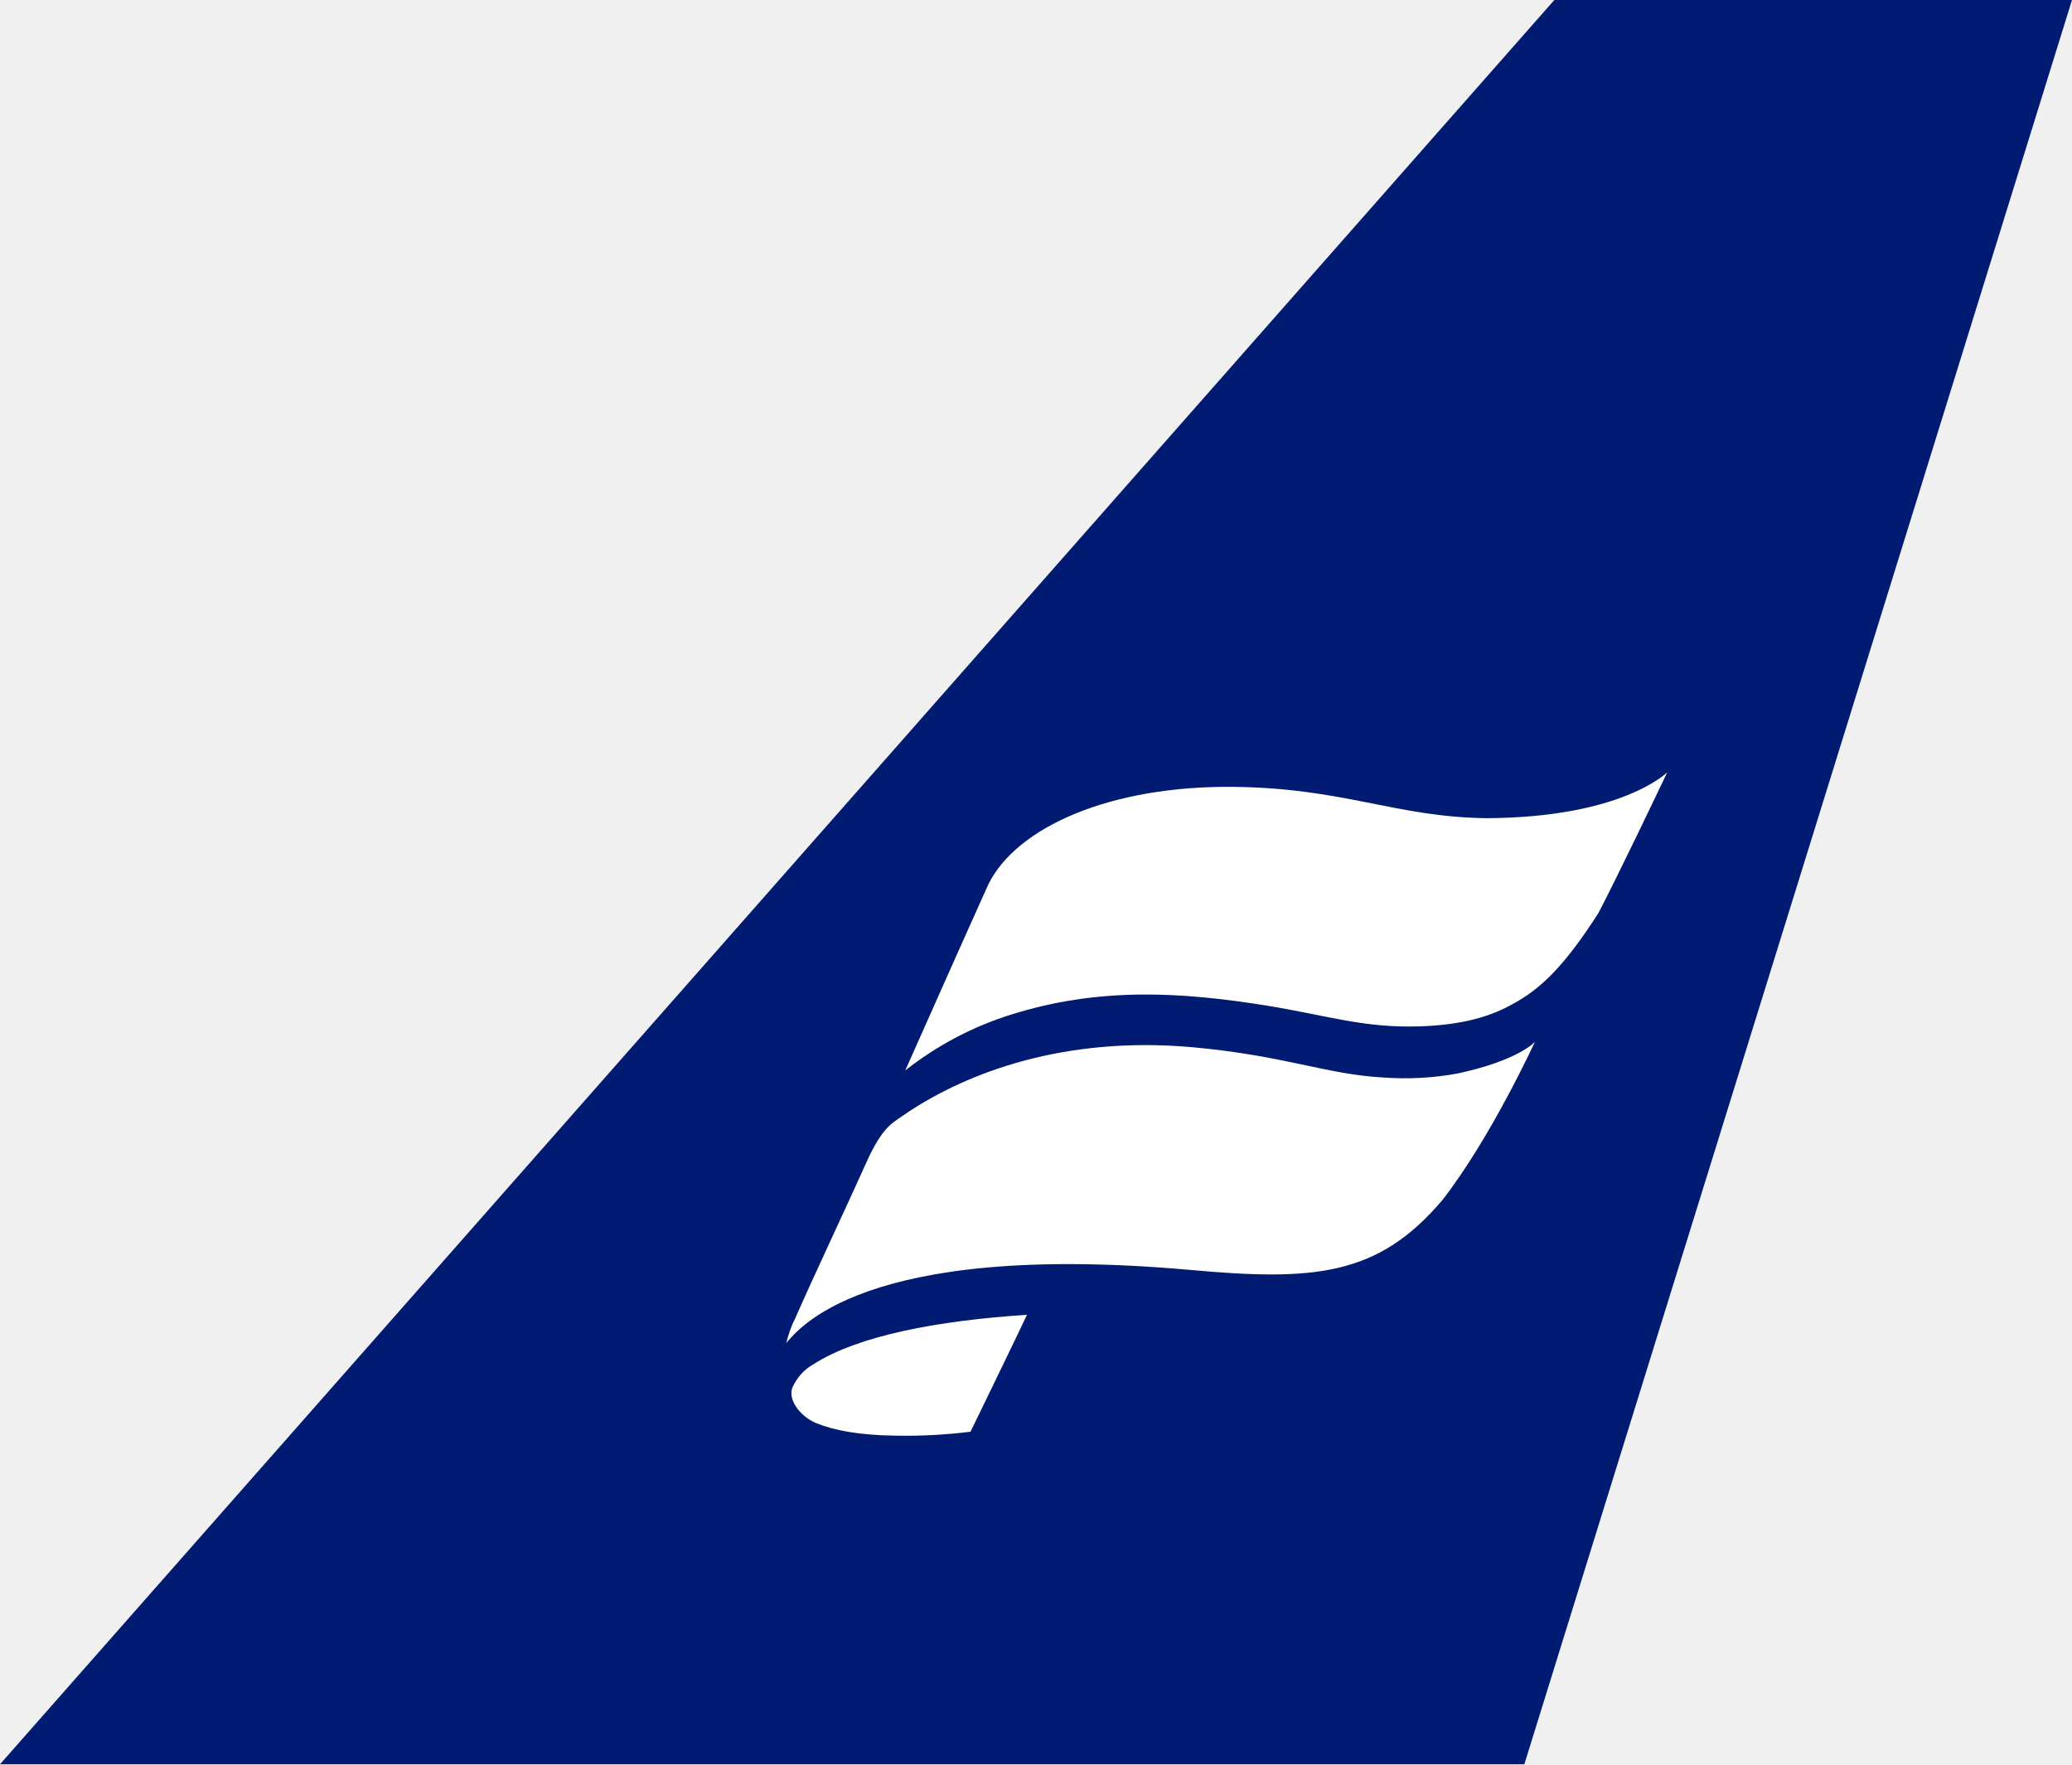
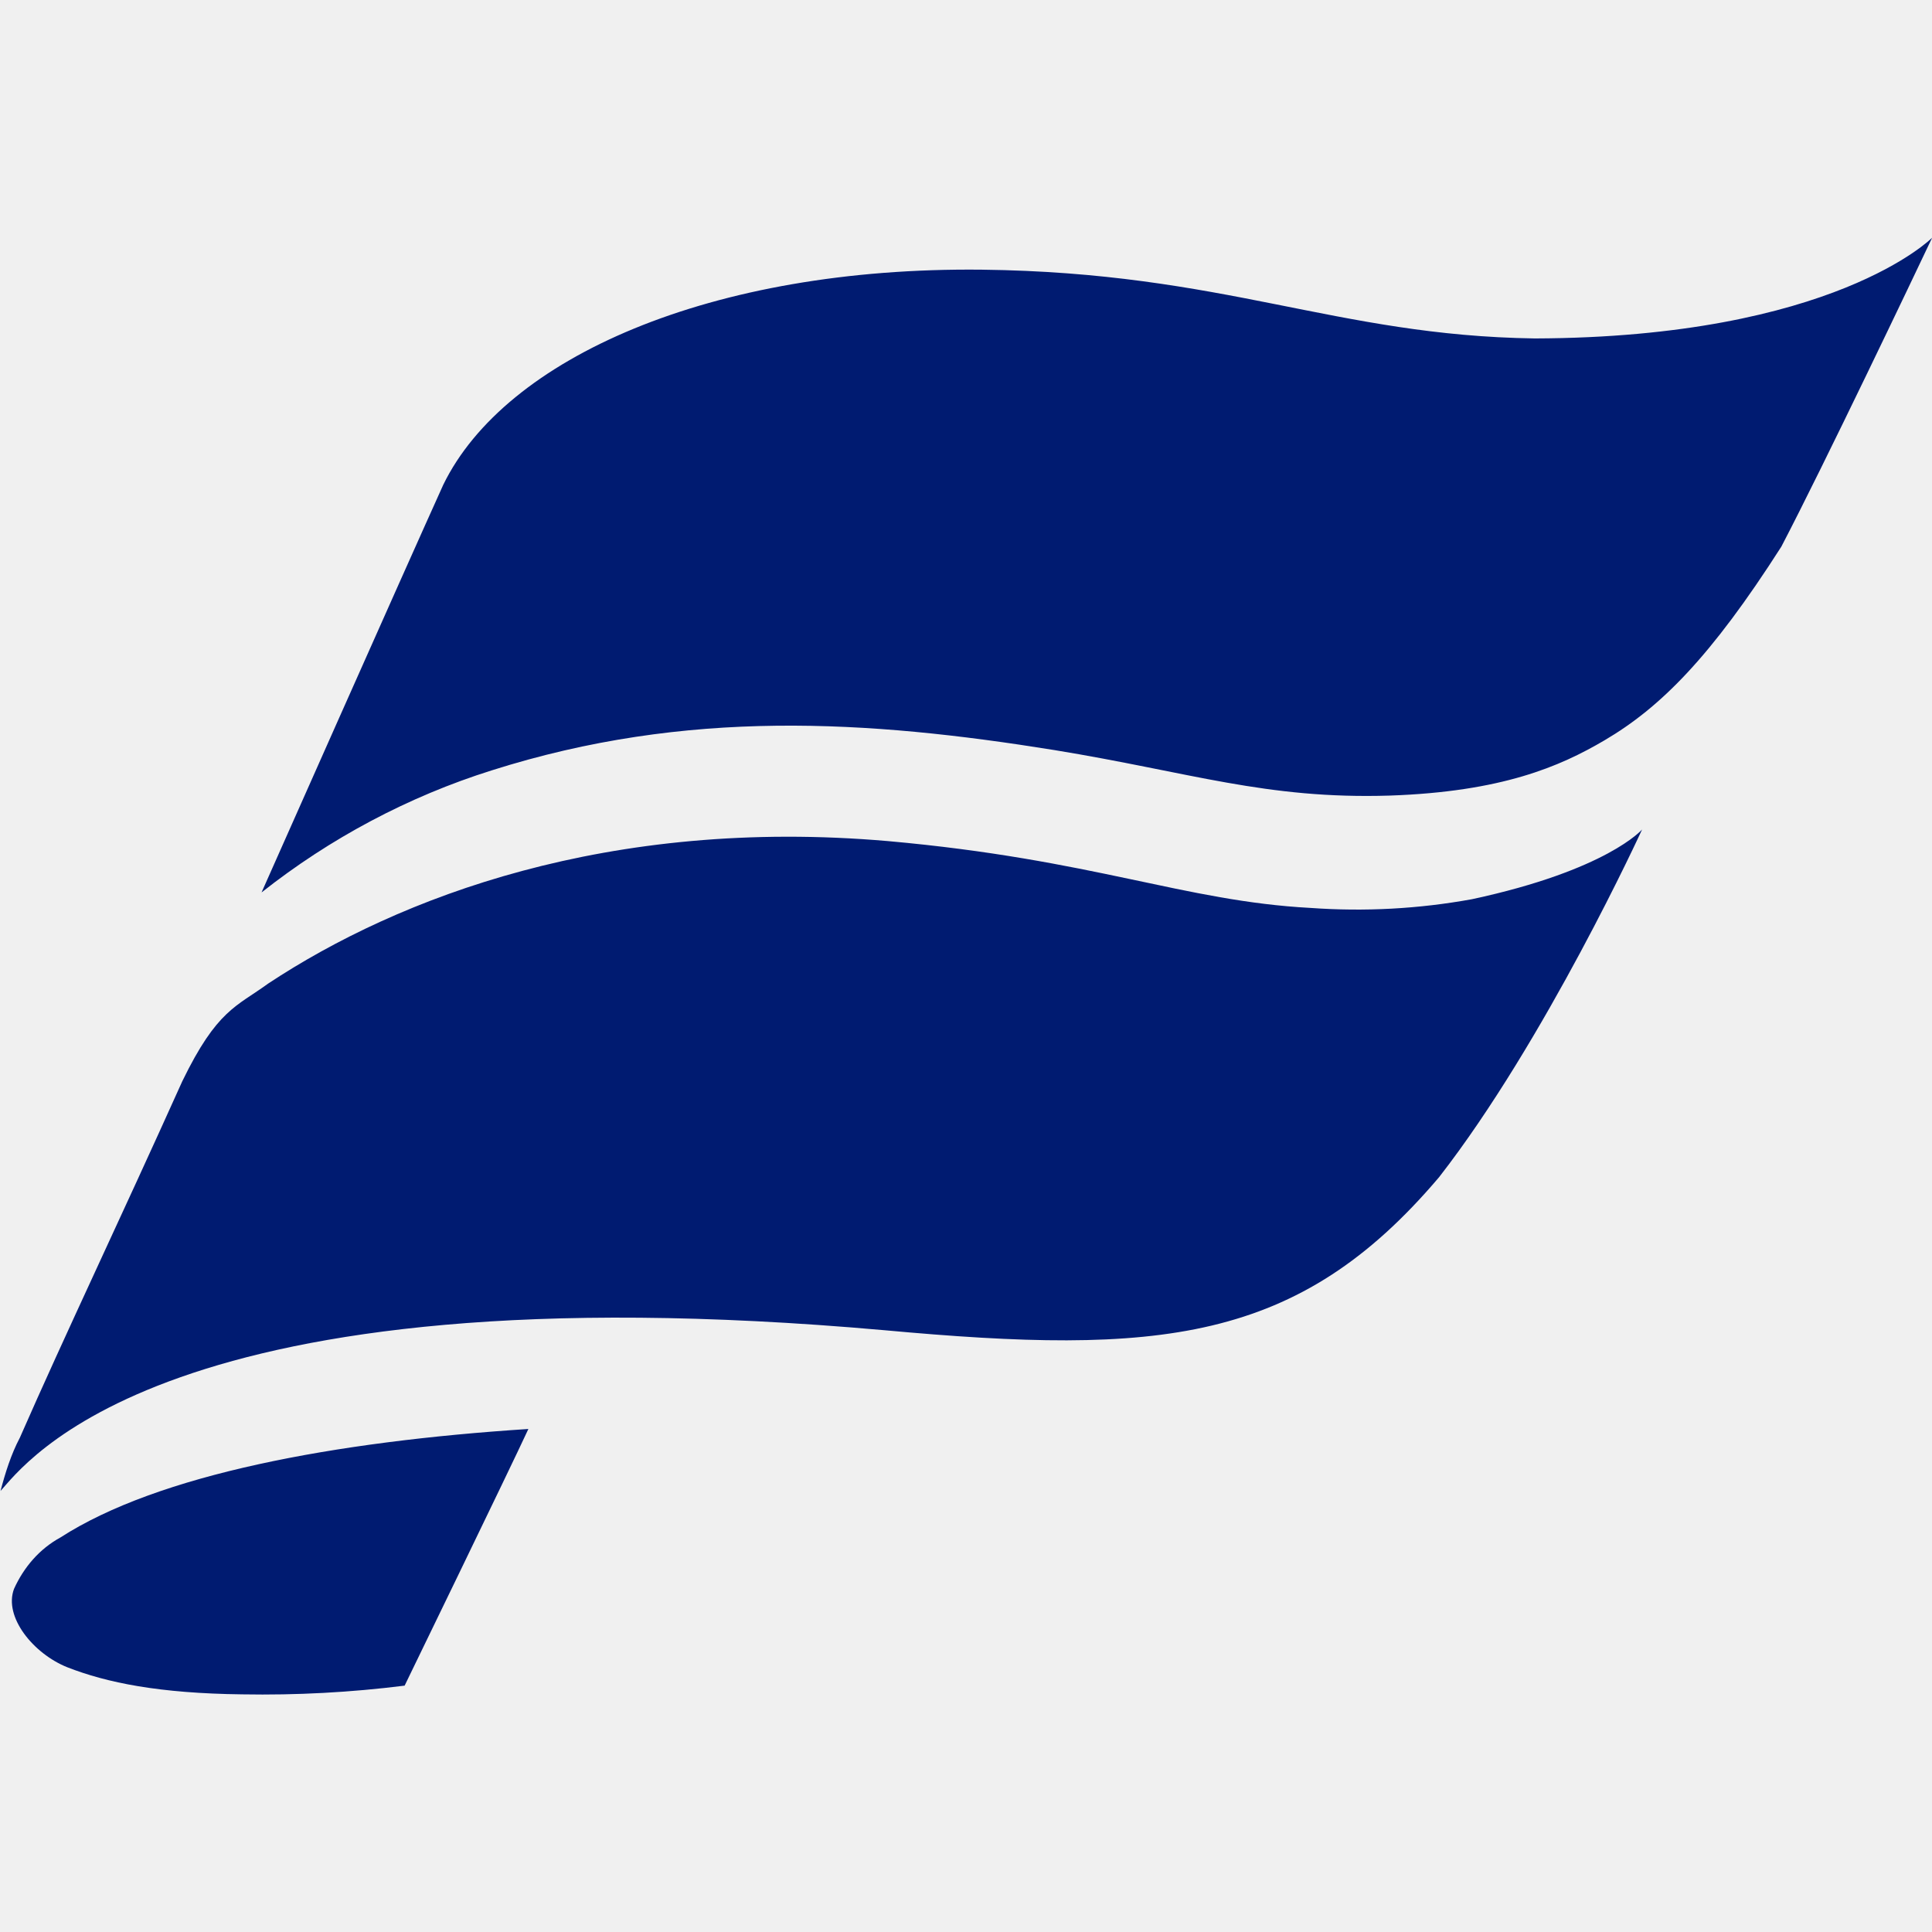
- <svg xmlns="http://www.w3.org/2000/svg" version="1.1" id="Content" x="0px" y="0px" viewBox="0 0 469.9 400" style="enable-background:new 0 0 469.9 400;" xml:space="preserve">
-   <style type="text/css">
-   .st0{fill:#001B71;}
-   .st1{fill:#FFFFFF;}
-  </style>
-   <g>
-     <polygon class="st1" points="352.5,0 0,400 345.7,400 469.9,0" />
-     <path class="st0" d="M352.5,0L0,400h345.7L469.9,0H352.5z M220.1,324.6c-5.6,0.7-11.2,1-16.8,0.9c-8.6-0.1-14-1.2-18.1-2.8   c-3.5-1.4-6.6-5.2-5.5-8.1c1-2.2,2.6-4.1,4.8-5.3c10.1-6.5,28.3-9.9,48.4-11.2C231.1,302,220.1,324.6,220.1,324.6z M327.1,272.1   c-14.6,17.2-29,18.4-57.4,15.8c-74.6-6.6-89,14-91.4,16.6c0.5-1.9,1.1-3.8,2-5.5c4.7-10.7,10.4-22.6,16.8-36.8   c3.6-7.4,5.6-7.7,8.9-10.1c13.5-8.9,35.2-17.2,64.1-14.7c21.3,1.9,30.6,6.2,43.7,6.9c5.6,0.4,11.2,0.1,16.7-0.9   c14-3,17.6-7.2,17.6-7.2S338.1,258,327.1,272.1z M344.2,227c-4.6,2.7-10.6,5.3-22.2,5.7c-12.8,0.4-20.6-2.4-34.7-4.7   c-19.3-3.1-38-4.3-58.2,2.1c-8.6,2.7-16.7,7-23.8,12.6c0,0,14.9-33.5,18.8-42.1c6.4-13.1,27.7-22.5,55.7-22.2   c25.2,0.3,36.5,6.8,57.2,7.1c30.9-0.1,41.1-10.4,41.1-10.4c-1.8,3.8-11.2,23.5-15.6,31.9C355.2,218.4,350,223.6,344.2,227z">
-   </path>
-   </g>
+ <svg xmlns="http://www.w3.org/2000/svg" viewBox="343.47 349.78 300.67 300.67">
+   <path fill="#001b71" d="M406.441 612.109a177.6 177.6 0 0 1-25.276 1.357c-12.939-.151-21.064-1.809-27.233-4.22-5.266-2.111-9.93-7.838-8.275-12.209 1.505-3.316 3.912-6.18 7.222-7.989 15.196-9.797 42.579-14.921 72.821-16.881-2.708 5.878-19.259 39.942-19.259 39.942m160.988-79.13c-21.967 25.924-43.632 27.733-86.362 23.814-112.239-9.948-133.905 21.102-137.516 25.021.752-2.864 1.655-5.728 3.009-8.29 7.071-16.128 15.648-34.064 25.277-55.467 5.416-11.154 8.425-11.606 13.39-15.223 20.312-13.415 52.961-25.925 96.442-22.157 32.047 2.864 46.039 9.345 65.749 10.4 8.426.603 16.851.151 25.126-1.356 21.064-4.522 26.48-10.853 26.48-10.853s-15.045 32.858-31.595 54.111m25.728-67.977c-6.921 4.069-15.949 7.988-33.402 8.591-19.258.603-30.993-3.617-52.208-7.084-29.038-4.673-57.173-6.481-87.565 3.165-12.939 4.07-25.126 10.551-35.808 18.992 0 0 22.418-50.493 28.286-63.456 9.629-19.745 41.676-33.913 83.803-33.461 37.915.453 54.916 10.25 86.061 10.702 46.49-.151 61.837-15.675 61.837-15.675-2.708 5.727-16.851 35.42-23.471 48.081-10.983 17.182-18.807 25.02-27.533 30.145" />
</svg>
